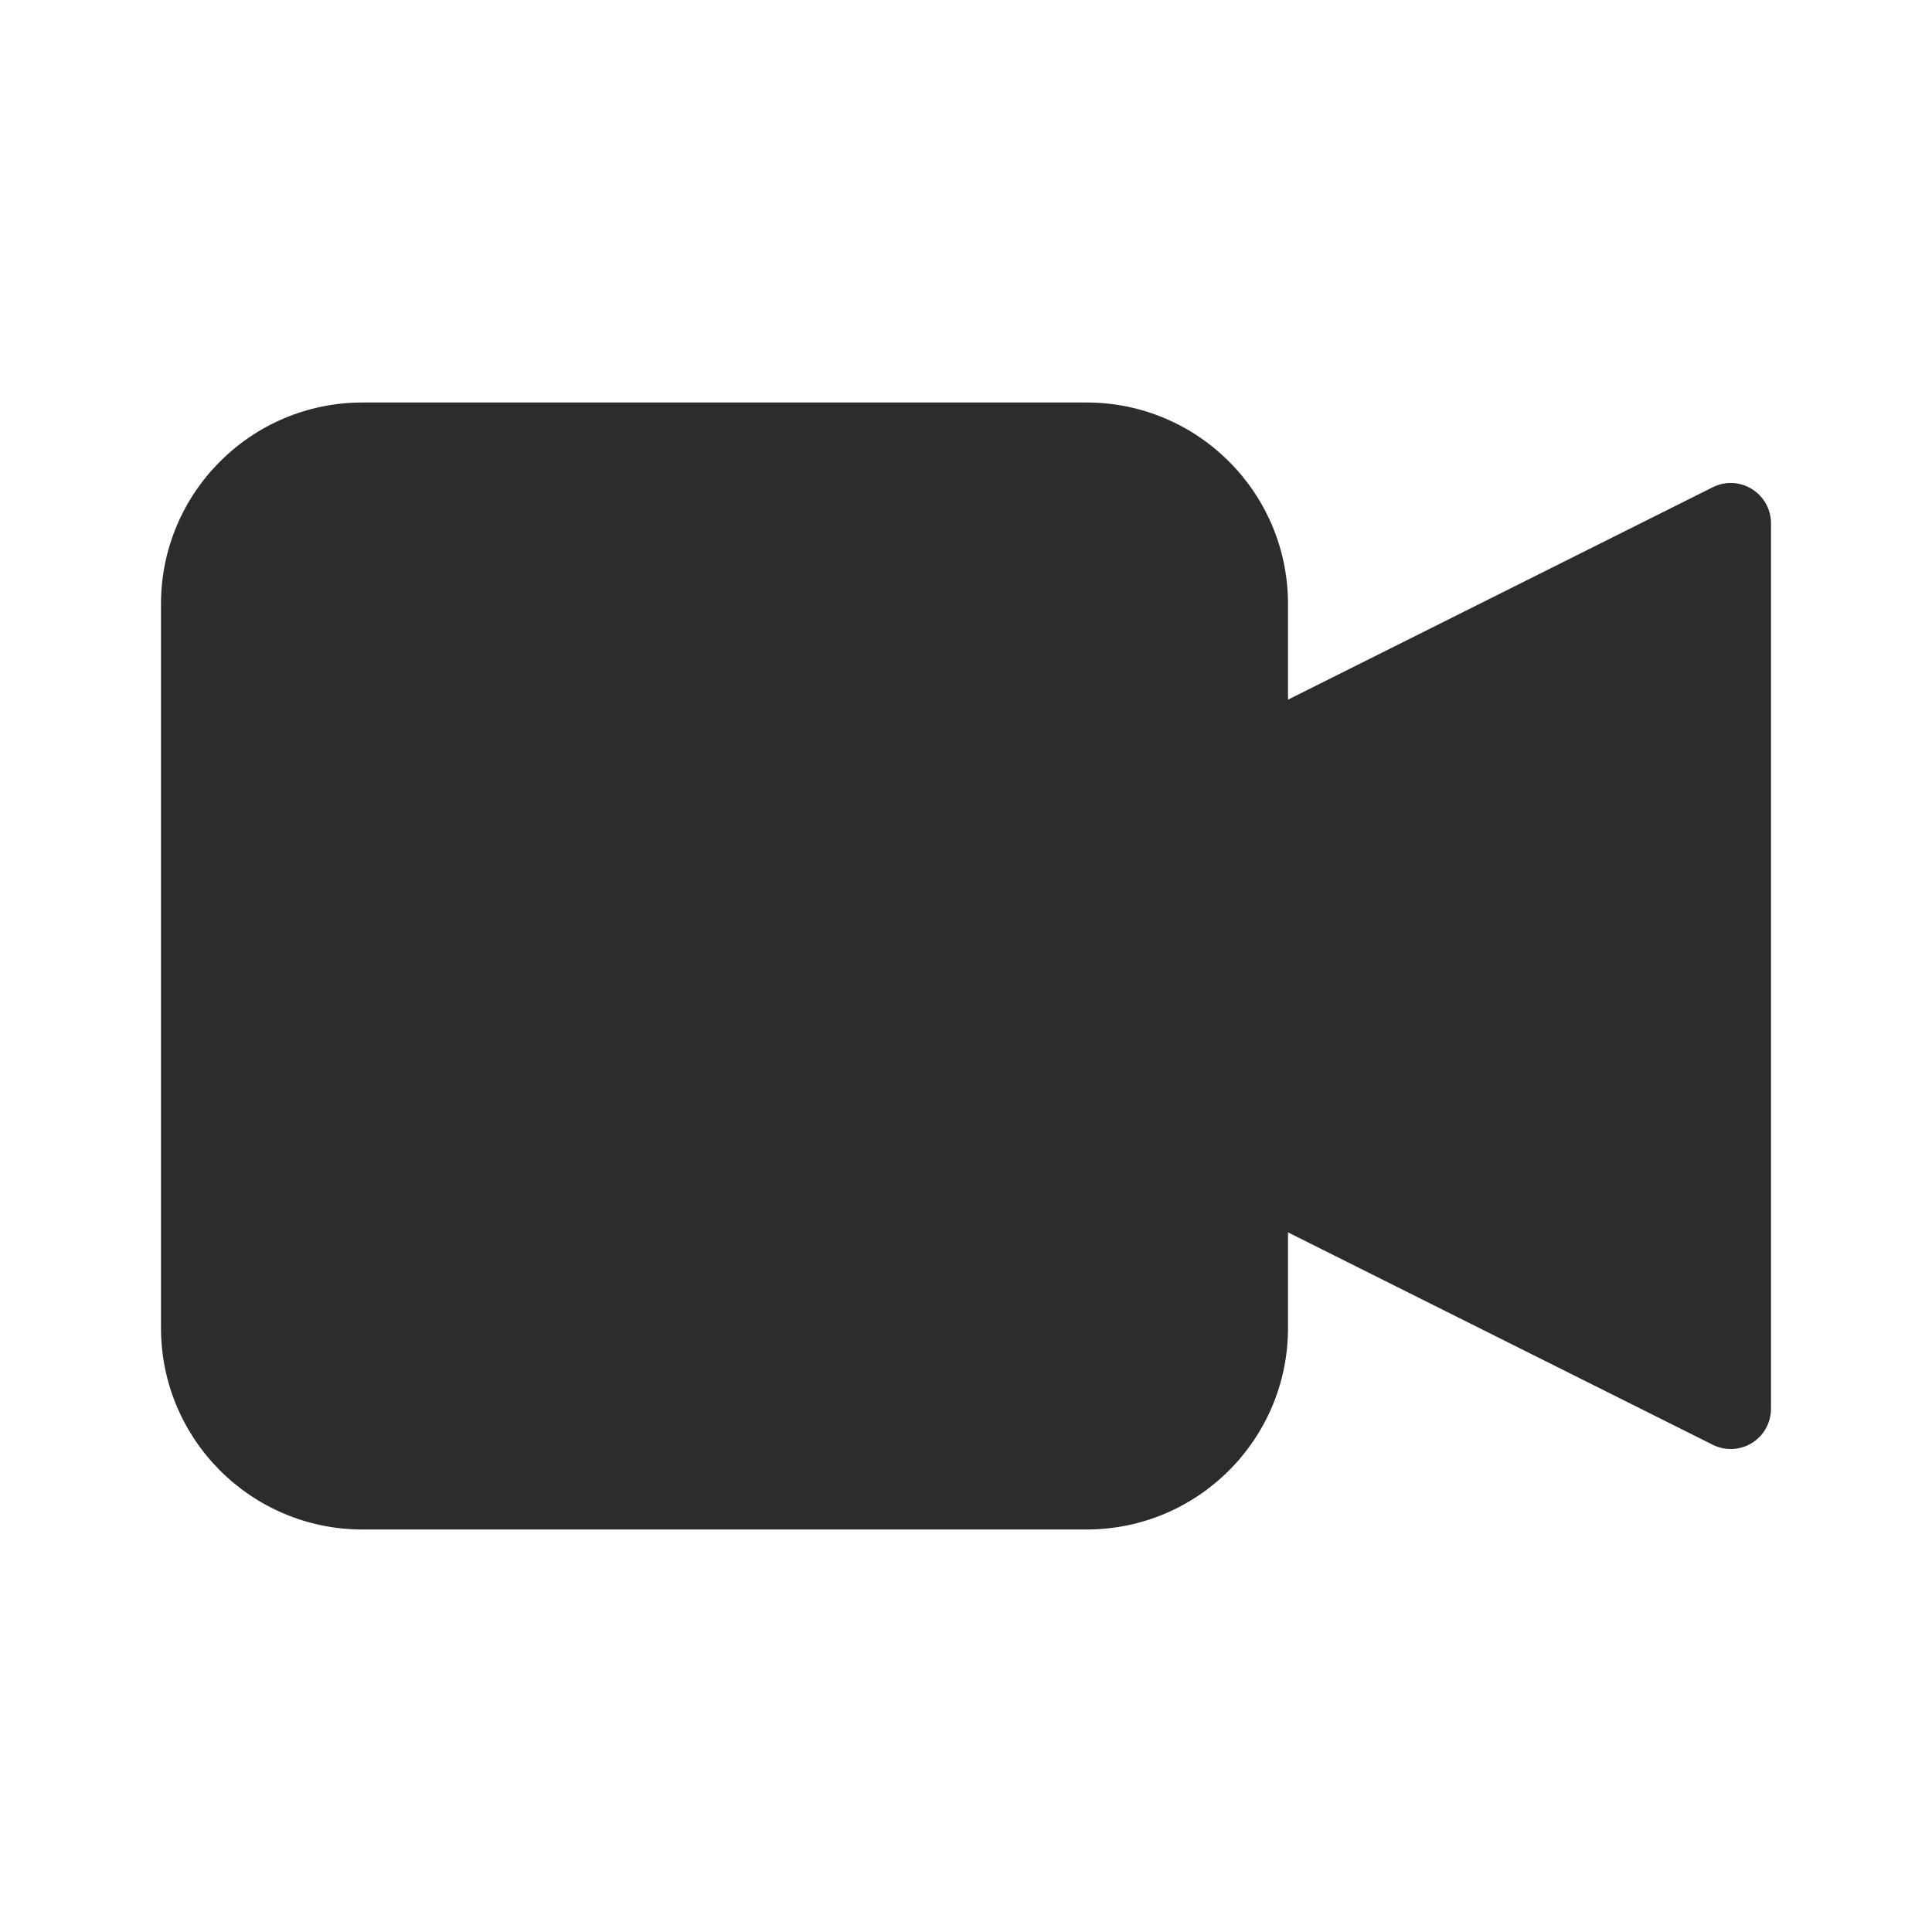
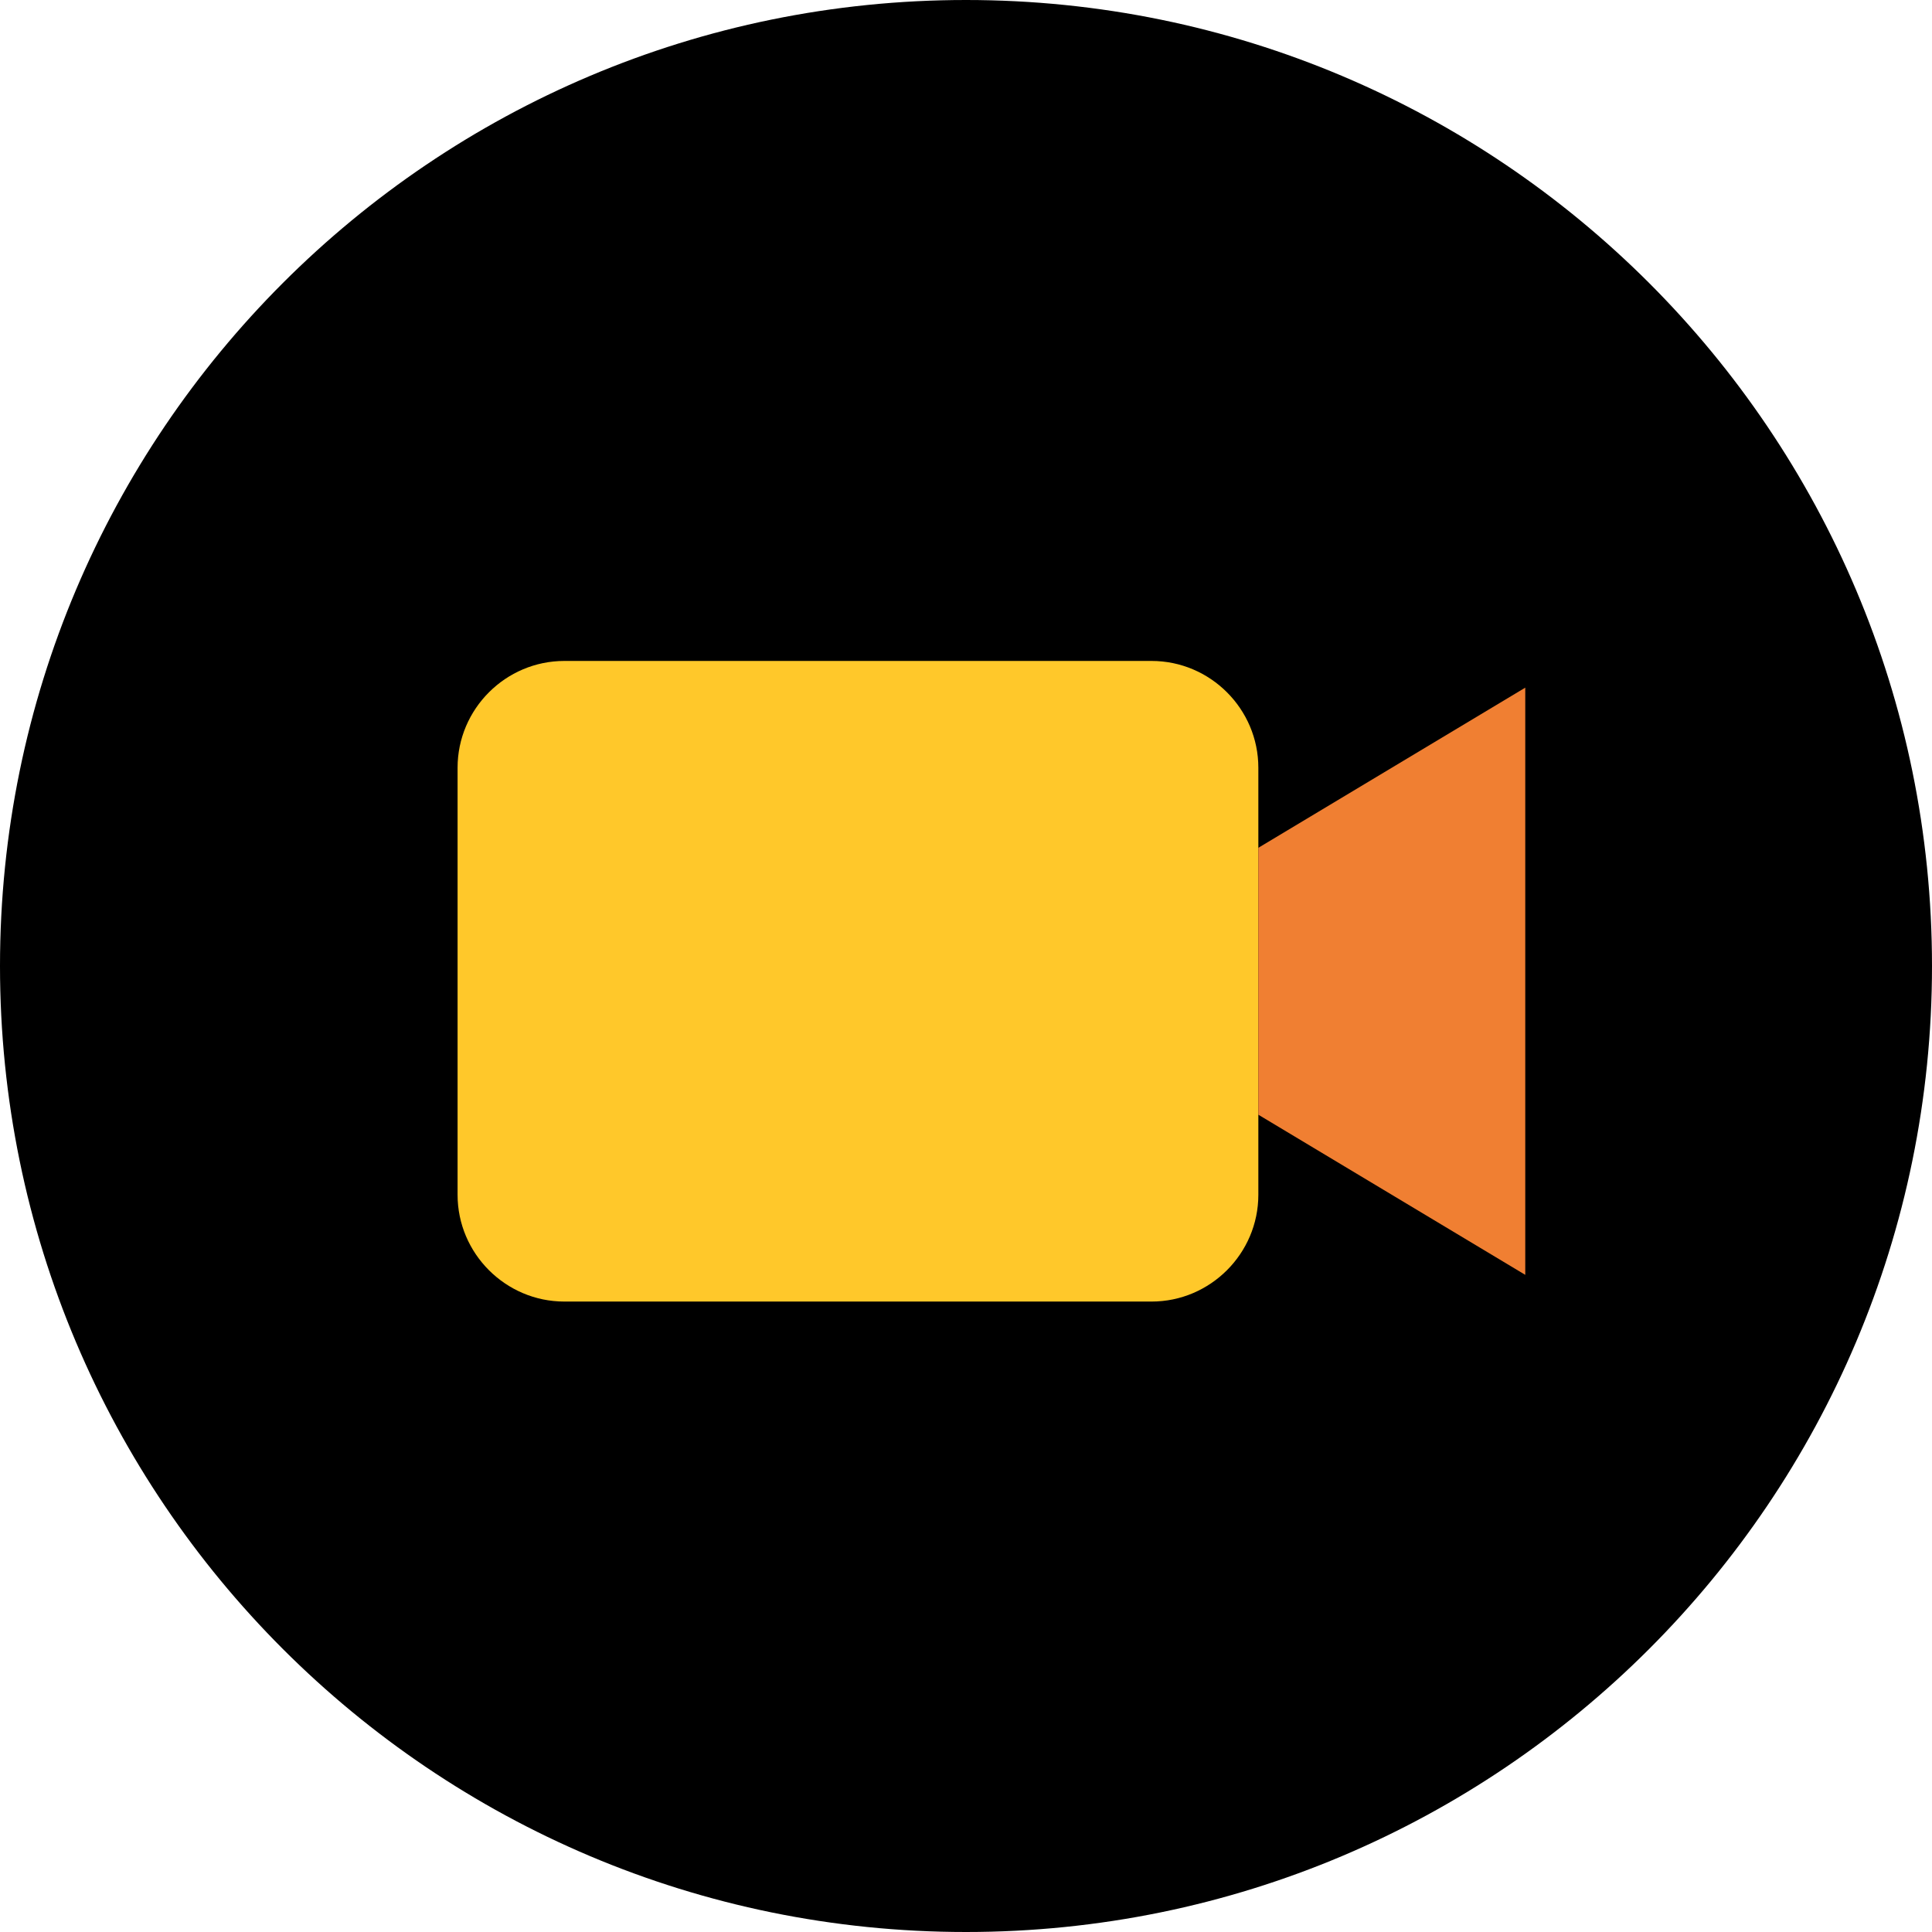
- <svg xmlns="http://www.w3.org/2000/svg" t="1616999201416" class="icon" viewBox="0 0 1024 1024" version="1.1" p-id="5080" width="300" height="300">
-   <defs>
-     <style type="text/css" />
-   </defs>
-   <path d="M928.533 259.2a21.227 21.227 0 0 0-20.736-0.96L682.667 370.837V320a106.795 106.795 0 0 0-106.667-106.667H192a106.795 106.795 0 0 0-106.667 106.667v384a106.795 106.795 0 0 0 106.667 106.667h384a106.795 106.795 0 0 0 106.667-106.667v-50.816l225.131 112.576A21.333 21.333 0 0 0 938.667 746.667V277.333a21.333 21.333 0 0 0-10.133-18.133z" fill="#2c2c2c" p-id="5081" />
+ <svg xmlns="http://www.w3.org/2000/svg" width="38" height="38" viewBox="0 0 38 38" fill="none">
+   <circle cx="19" cy="19" r="19" fill="black" />
+   <path d="M11.1 13H22.65C23.805 13 24.75 13.945 24.75 15.1V23.5C24.75 24.655 23.805 25.6 22.65 25.6H11.1C9.945 25.6 9 24.655 9 23.5V15.1C9 13.945 9.945 13 11.1 13Z" fill="#FFC82A" />
+   <path d="M30 25.075L24.75 21.925V16.675L30 13.525V25.075Z" fill="#F07F32" />
</svg>
